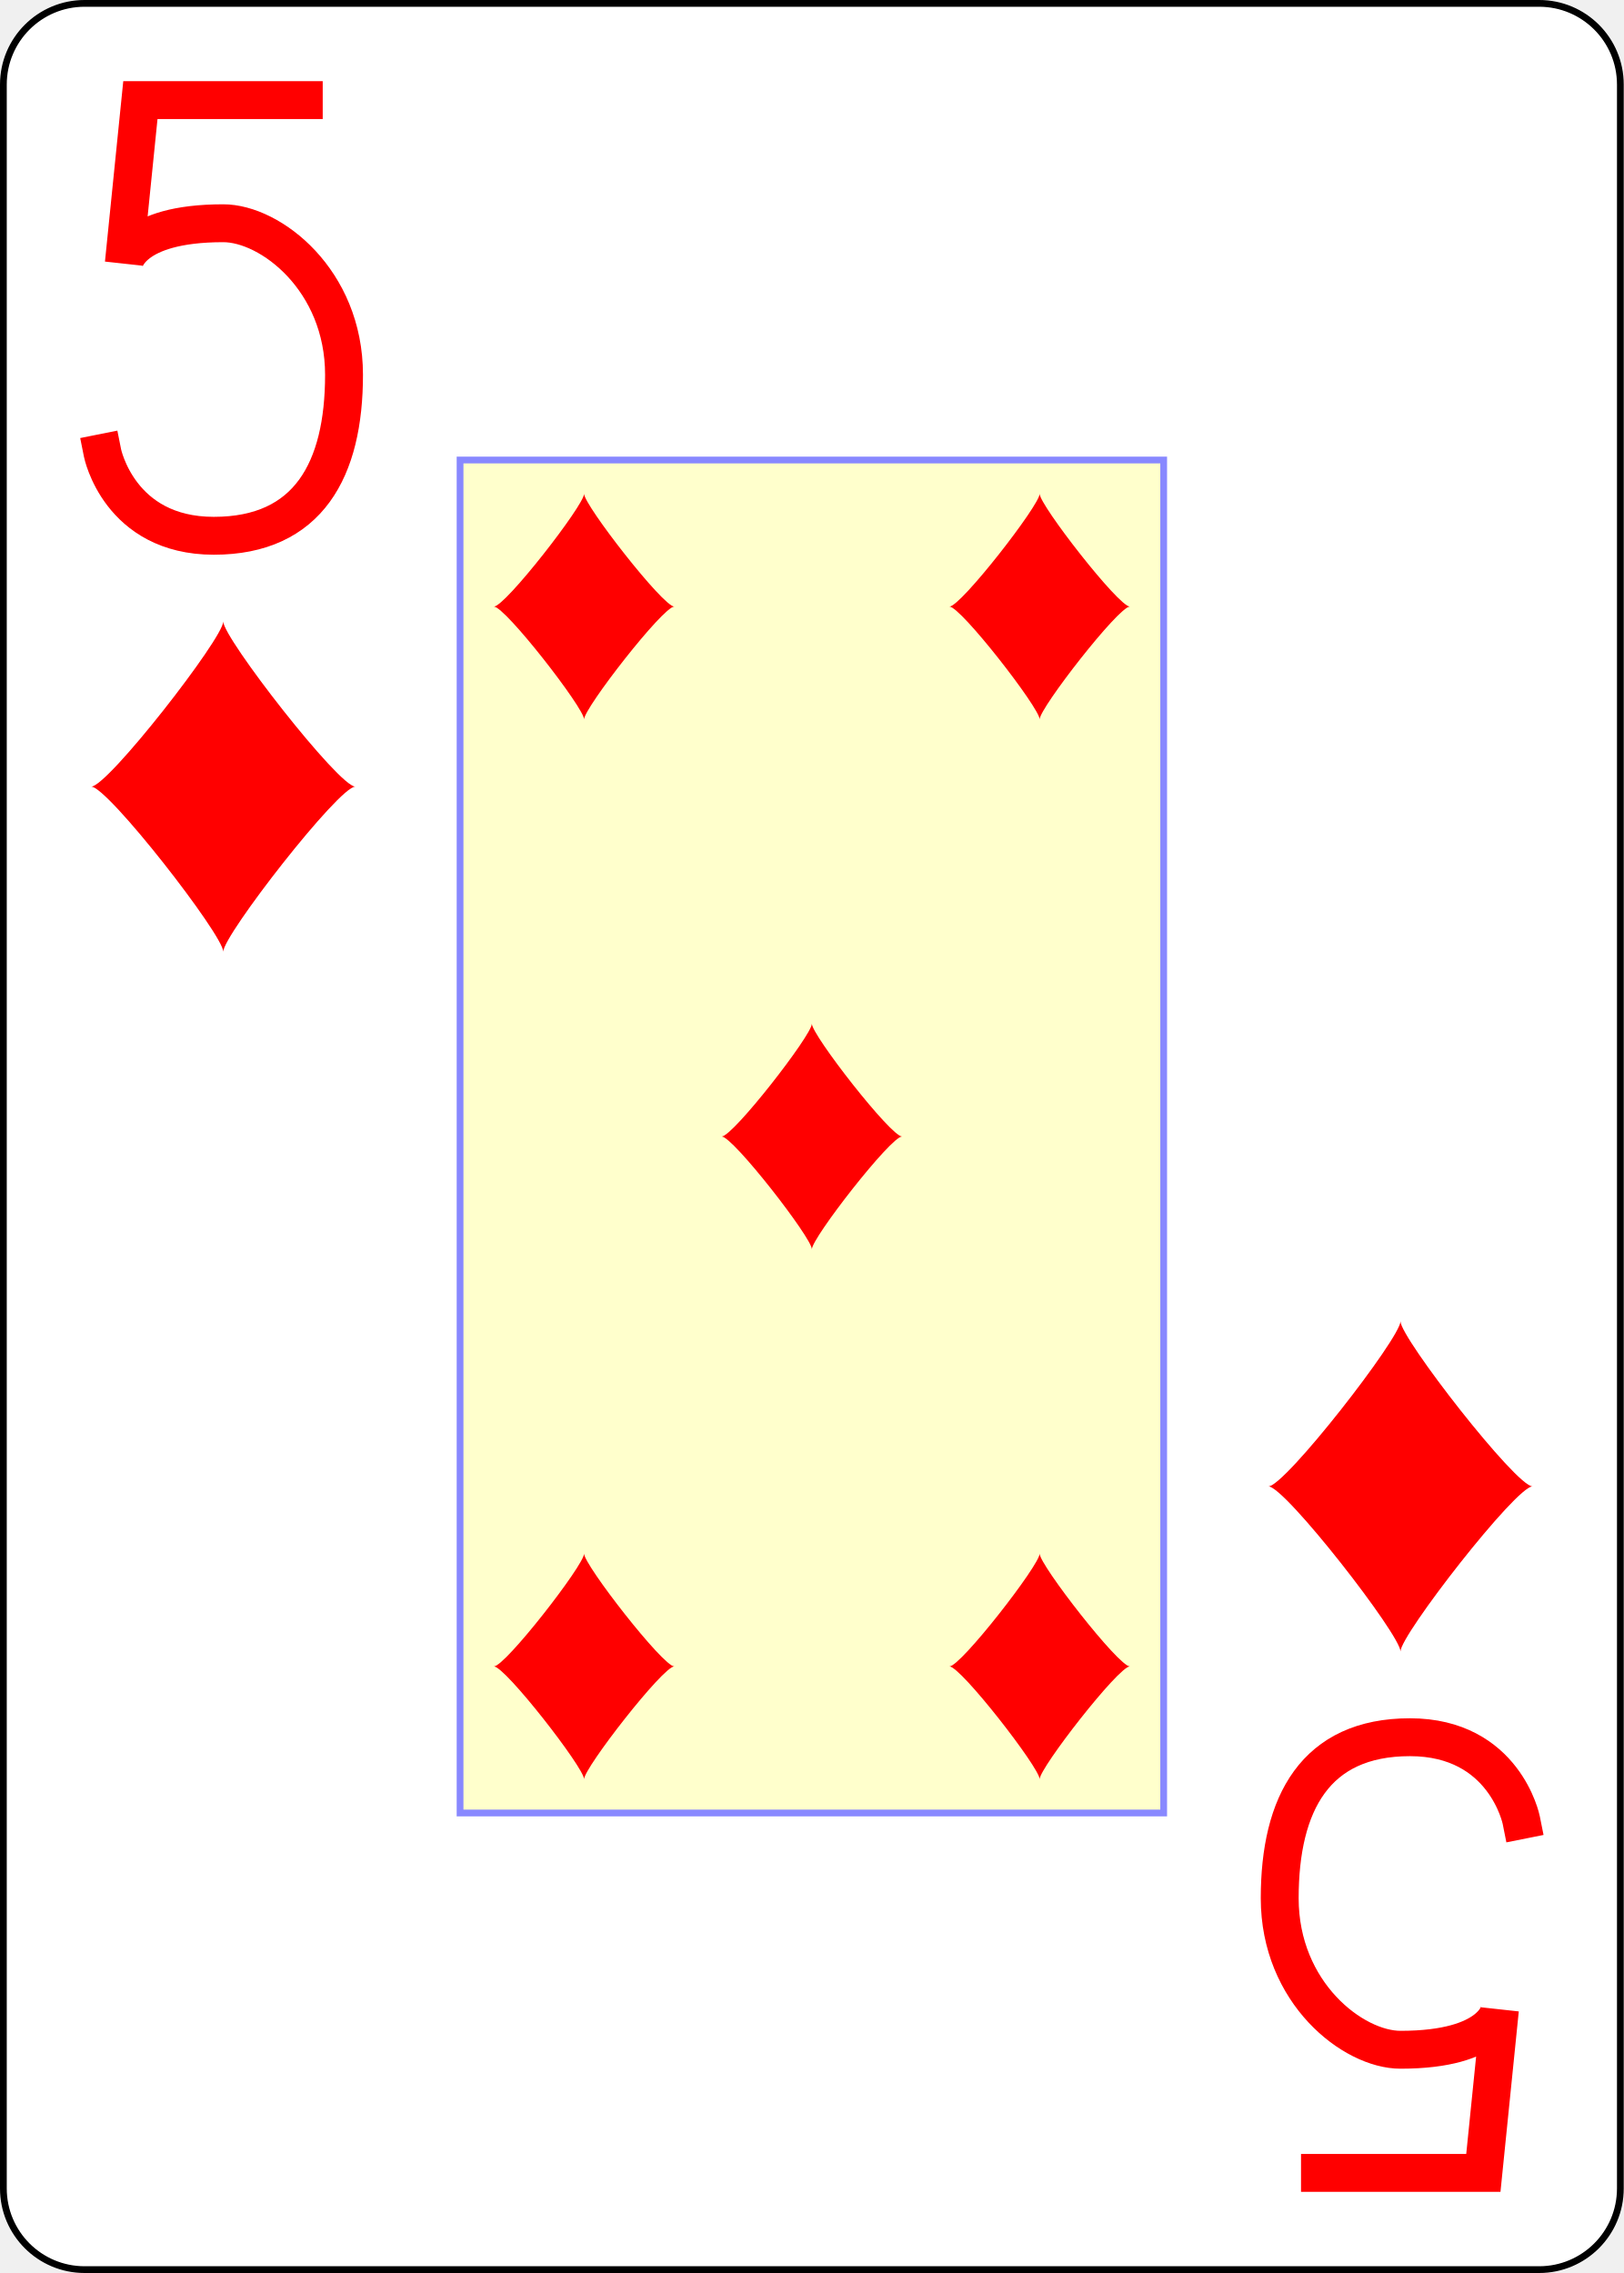
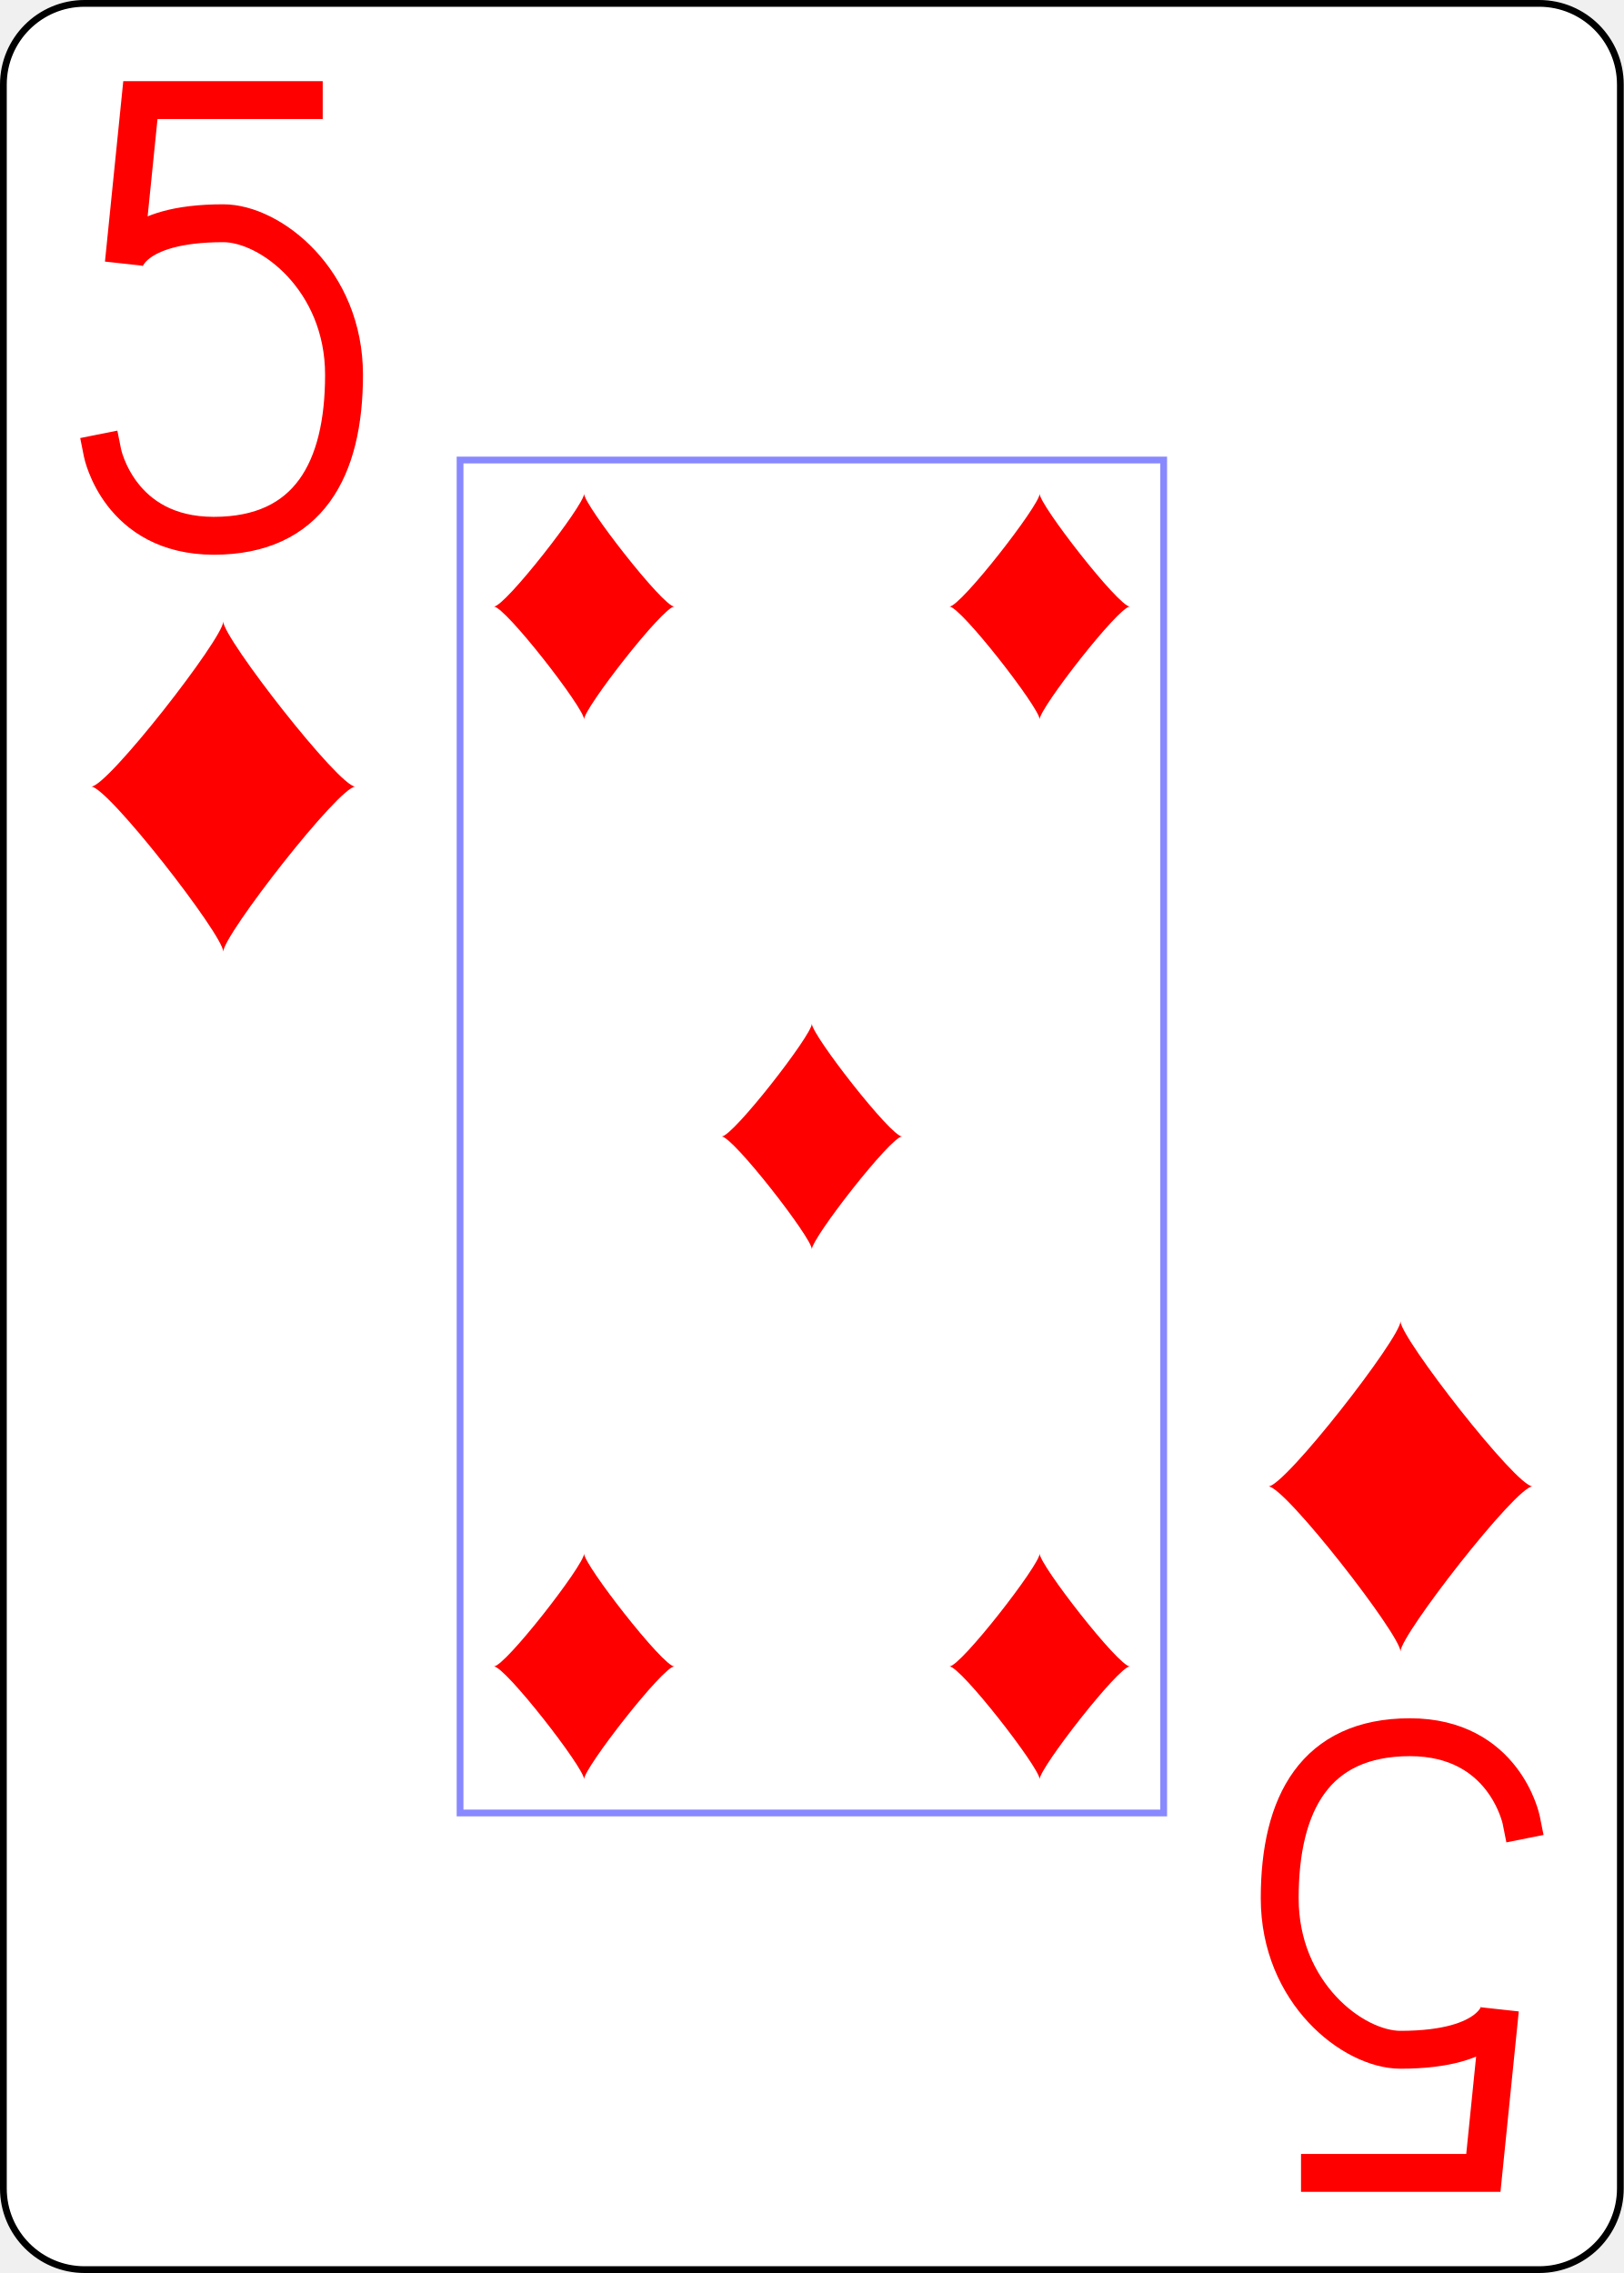
<svg xmlns="http://www.w3.org/2000/svg" xmlns:xlink="http://www.w3.org/1999/xlink" class="card" face="5D" height="3.5in" preserveAspectRatio="none" viewBox="-120 -168 240 336" width="2.5in">
  <symbol id="SD5" viewBox="-600 -600 1200 1200" preserveAspectRatio="xMinYMid">
    <path d="M-400 0C-350 0 0 -450 0 -500C0 -450 350 0 400 0C350 0 0 450 0 500C0 450 -350 0 -400 0Z" fill="red" />
  </symbol>
  <symbol id="VD5" viewBox="-500 -500 1000 1000" preserveAspectRatio="xMinYMid">
    <path d="M170 -460L-175 -460L-210 -115C-210 -115 -200 -200 0 -200C100 -200 255 -80 255 120C255 320 180 460 -20 460C-220 460 -255 285 -255 285" stroke="red" stroke-width="80" stroke-linecap="square" stroke-miterlimit="1.5" fill="none" />
  </symbol>
  <defs>
    <rect id="XD5" width="104" height="200" x="-52" y="-100" />
  </defs>
  <rect width="239" height="335" x="-119.5" y="-167.5" rx="12" ry="12" fill="white" stroke="black" />
-   <use xlink:href="#XD5" stroke="#88f" fill="#FFC" />
+   <use xlink:href="#XD5" stroke="#88f" fill="white" />
  <use xlink:href="#VD5" height="70" x="-122" y="-156" />
  <use xlink:href="#SD5" height="58.558" x="-116.279" y="-81" />
  <use xlink:href="#SD5" height="40" x="-53.667" y="-98.334" />
  <use xlink:href="#SD5" height="40" x="13.667" y="-98.334" />
  <use xlink:href="#SD5" height="40" x="-20" y="-20" />
  <g transform="rotate(180)">
    <use xlink:href="#VD5" height="70" x="-122" y="-156" />
    <use xlink:href="#SD5" height="58.558" x="-116.279" y="-81" />
    <use xlink:href="#SD5" height="40" x="-53.667" y="-98.334" />
    <use xlink:href="#SD5" height="40" x="13.667" y="-98.334" />
  </g>
</svg>
